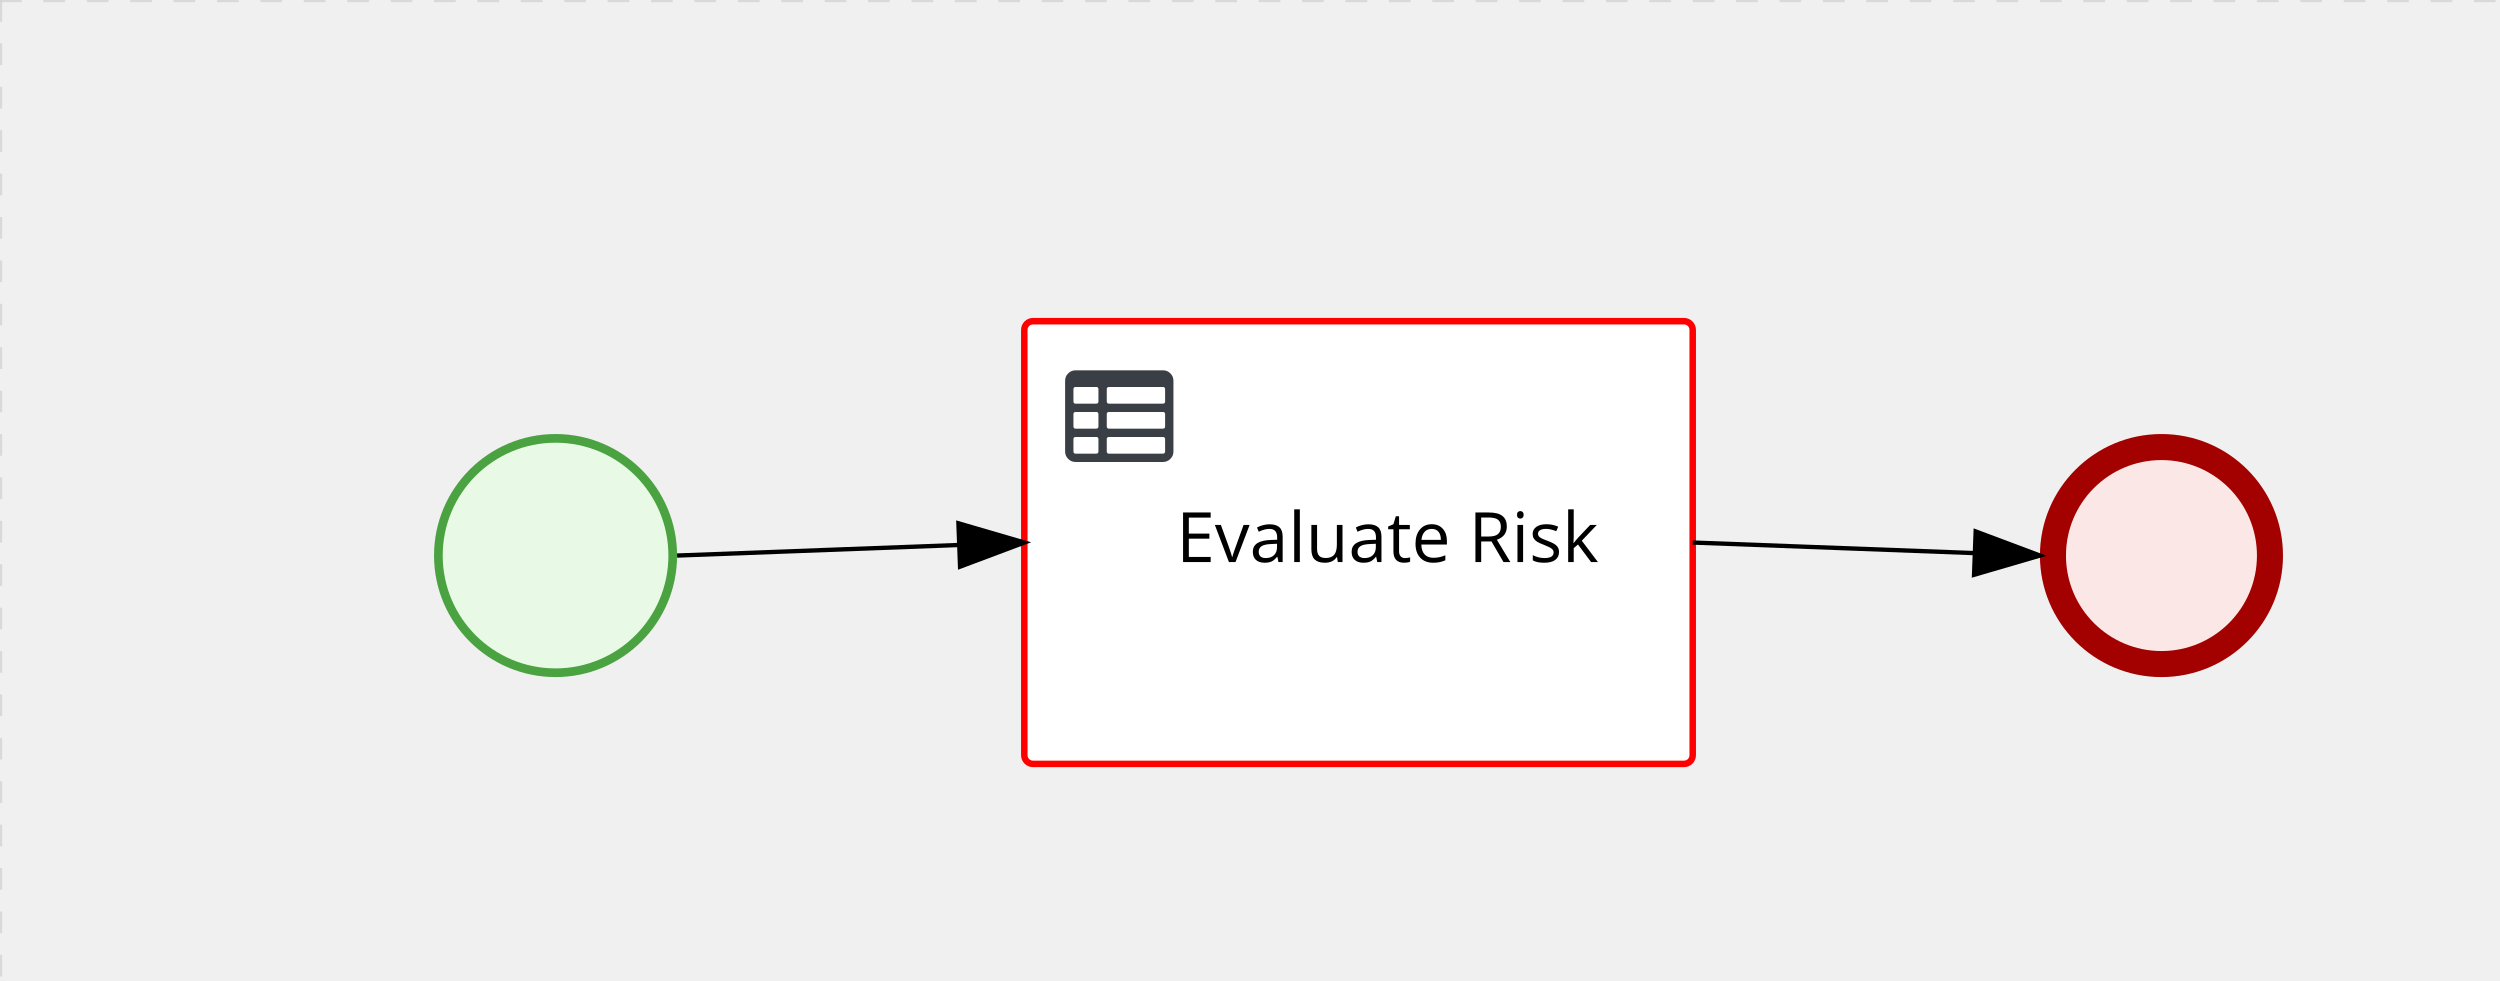
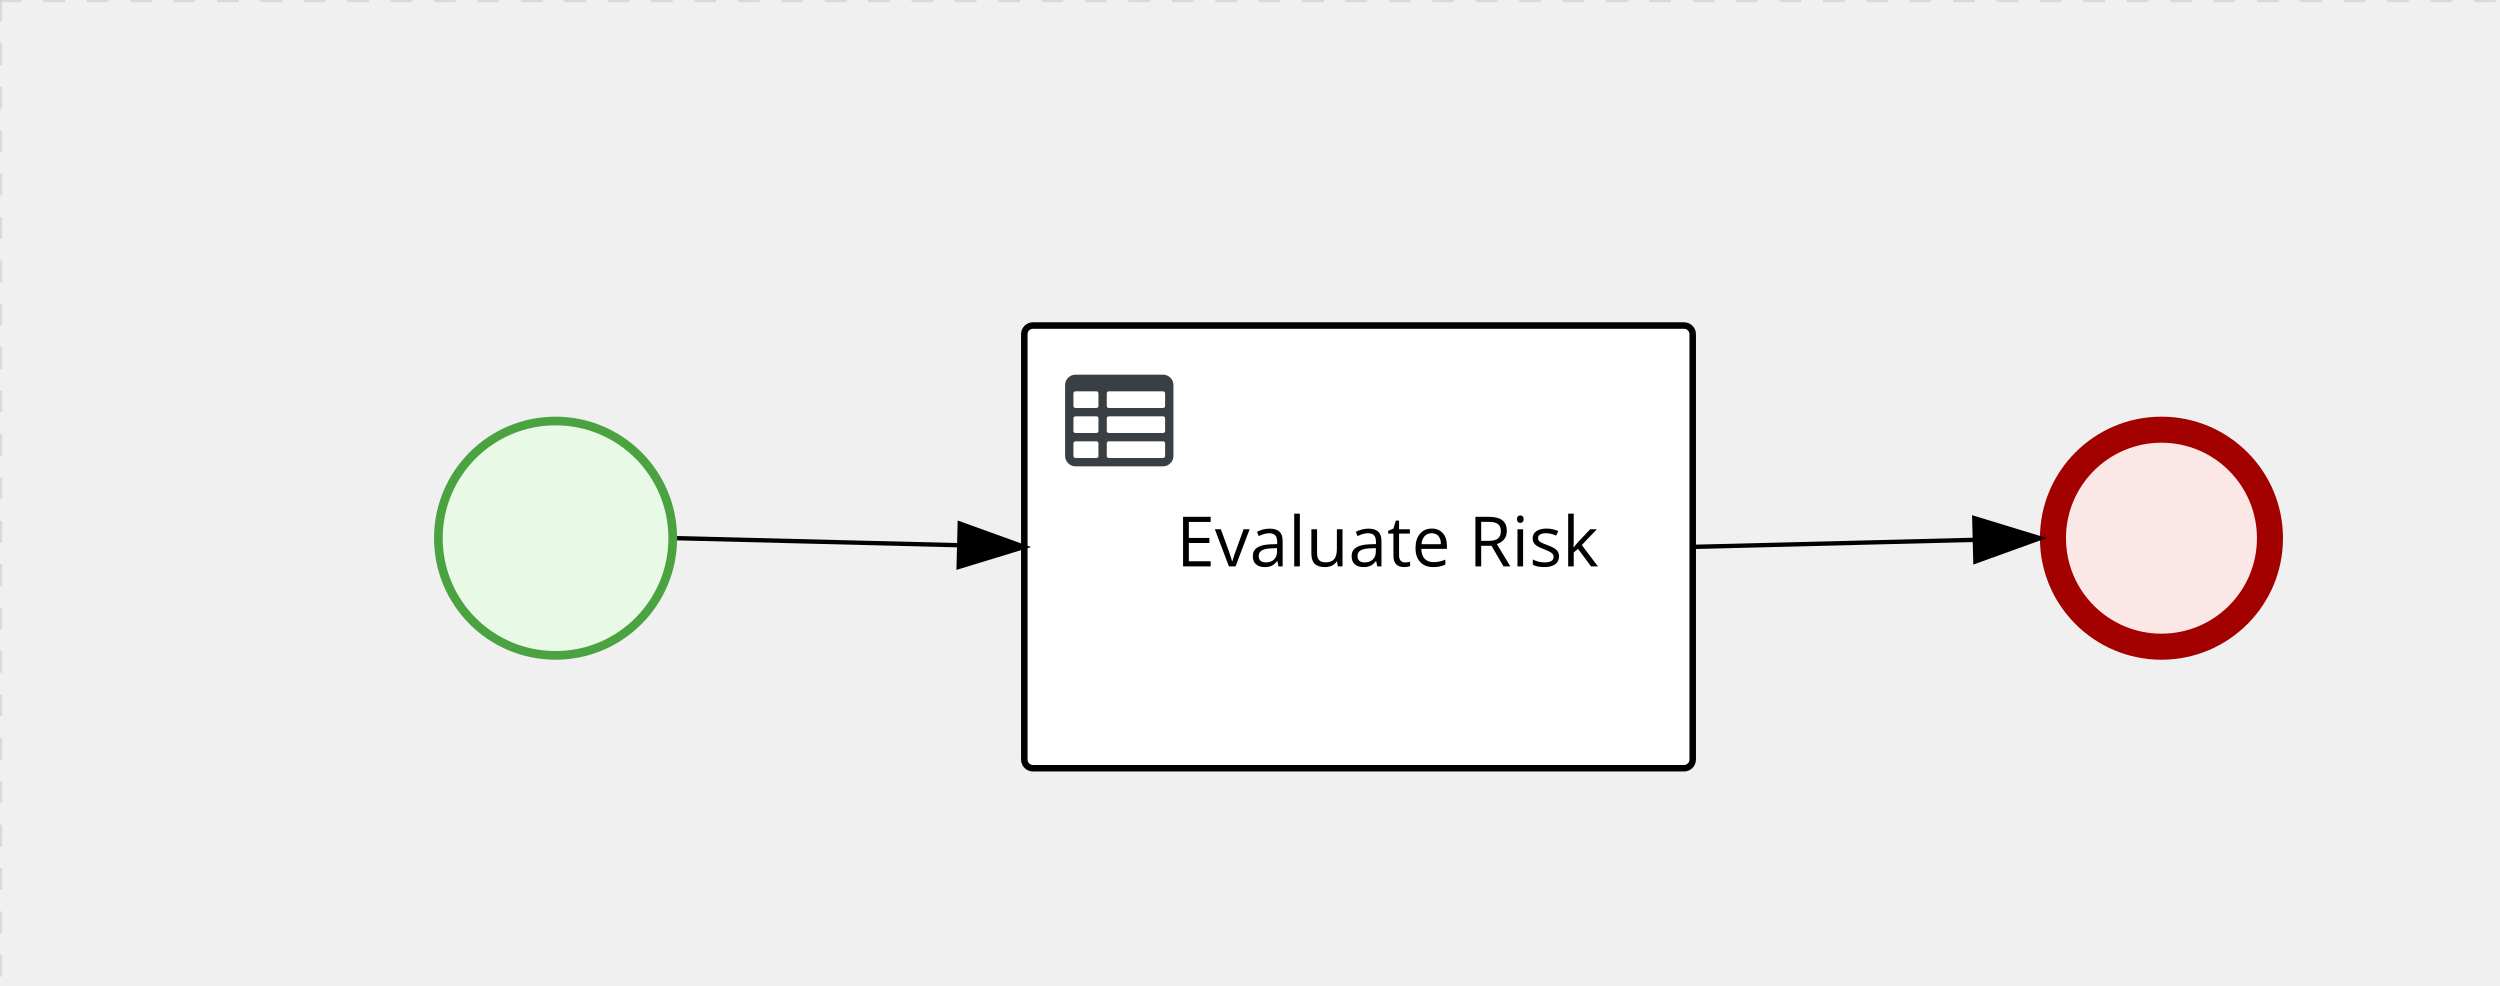
- <svg xmlns="http://www.w3.org/2000/svg" version="1.1" width="576" height="226" viewBox="0 0 576 226">
+ <svg xmlns="http://www.w3.org/2000/svg" version="1.1" width="576" height="227" viewBox="0 0 576 227">
  <defs />
  <g transform="matrix(1,0,0,1,0,0)">
    <g>
      <g>
        <g>
          <path fill="none" stroke="#d3d3d3" paint-order="fill stroke markers" d=" M 0 0 L 1200 0" stroke-miterlimit="10" stroke-opacity="0.8" stroke-dasharray="5" />
        </g>
        <g>
          <path fill="none" stroke="#d3d3d3" paint-order="fill stroke markers" d=" M 0 0 L 0 800" stroke-miterlimit="10" stroke-opacity="0.8" stroke-dasharray="5" />
        </g>
      </g>
-       <g id="_FC06FA87-8C66-448E-A800-AF54E42C290E" bpmn2nodeid="_FC06FA87-8C66-448E-A800-AF54E42C290E" transform="matrix(1,0,0,1,100,100)">
+       <g id="_880258CC-8A4E-4B17-84A3-F6E29FE8ED9C" bpmn2nodeid="_880258CC-8A4E-4B17-84A3-F6E29FE8ED9C" transform="matrix(1,0,0,1,470,96)">
+         <g>
+           <path fill="none" stroke="none" />
+         </g>
+         <g transform="matrix(0.125,0,0,0.125,0,0)">
+           <g transform="matrix(1,0,0,1,0,0)">
+             <path fill="#fce7e7" stroke="none" id="_880258CC-8A4E-4B17-84A3-F6E29FE8ED9C?shapeType=BACKGROUND" paint-order="stroke fill markers" d=" M 0 0 M 444 224 C 444 263.9 434.2 300.8 414.4 334.5 C 394.7 368.2 368 394.9 334.4 414.5 C 300.8 434.1 263.9 444 224 444 C 184.1 444 147.2 434.2 113.5 414.4 C 79.8 394.7 53.1 368 33.5 334.4 C 13.9 300.8 4 263.9 4 224 C 4 184.1 13.8 147.2 33.6 113.5 C 53.4 79.8 80.1 53.1 113.6 33.5 C 147.1 13.9 184.1 4 224 4 C 263.9 4 300.8 13.8 334.5 33.6 C 368.2 53.4 394.9 80.1 414.5 113.6 C 434.1 147.1 444 184.1 444 224 Z" />
+           </g>
+           <g>
+             <g transform="matrix(1,0,0,1,0,0)">
+               <g transform="matrix(1,0,0,1,0,0)">
+                 <path fill="rgb(163,0,0)" stroke="none" id="_880258CC-8A4E-4B17-84A3-F6E29FE8ED9C?shapeType=BORDER&amp;renderType=FILL" paint-order="stroke fill markers" d=" M 0 0 M 224 0 C 100.3 0 0 100.3 0 224 C 0 347.7 100.3 448 224 448 C 347.7 448 448 347.7 448 224 C 448 100.3 347.7 0 224 0 Z M 0 0 M 224 400 C 126.8 400 48 321.2 48 224 C 48 126.8 126.8 48 224 48 C 321.2 48 400 126.8 400 224 C 400 321.2 321.2 400 224 400 Z" />
+               </g>
+             </g>
+           </g>
+         </g>
+         <g transform="matrix(1,0,0,1,28,61)" />
+       </g>
+       <g transform="matrix(1,0,0,1,470,96)" />
+       <g id="_FC06FA87-8C66-448E-A800-AF54E42C290E" bpmn2nodeid="_FC06FA87-8C66-448E-A800-AF54E42C290E" transform="matrix(1,0,0,1,100,96)">
        <g>
          <path fill="none" stroke="none" />
        </g>
        <g transform="matrix(0.125,0,0,0.125,0,0)">
          <g transform="matrix(1,0,0,1,0,0)">
            <path fill="#e8fae6" stroke="none" id="_FC06FA87-8C66-448E-A800-AF54E42C290E?shapeType=BACKGROUND" paint-order="stroke fill markers" d=" M 0 0 M 444 224 C 444 263.9 434.2 300.8 414.4 334.5 C 394.7 368.2 368 394.9 334.4 414.5 C 300.8 434.1 263.9 444 224 444 C 184.1 444 147.2 434.2 113.5 414.4 C 79.8 394.7 53.1 368 33.5 334.4 C 13.9 300.8 4 263.9 4 224 C 4 184.1 13.8 147.2 33.6 113.5 C 53.4 79.8 80.1 53.1 113.6 33.5 C 147.1 13.9 184.1 4 224 4 C 263.9 4 300.8 13.8 334.5 33.6 C 368.2 53.4 394.9 80.1 414.5 113.6 C 434.1 147.1 444 184.1 444 224 Z" />
          </g>
          <g>
            <g transform="matrix(1,0,0,1,0,0)">
              <g transform="matrix(1,0,0,1,0,0)">
                <path fill="rgb(74,162,65)" stroke="none" id="_FC06FA87-8C66-448E-A800-AF54E42C290E?shapeType=BORDER&amp;renderType=FILL" paint-order="stroke fill markers" d=" M 0 0 M 224 0 C 100.3 0 0 100.3 0 224 C 0 347.7 100.3 448 224 448 C 347.7 448 448 347.7 448 224 C 448 100.3 347.7 0 224 0 Z M 0 0 M 224 432 C 109.1 432 16 338.9 16 224 C 16 109.1 109.1 16 224 16 C 338.9 16 432 109.1 432 224 C 432 338.9 338.9 432 224 432 Z" />
              </g>
            </g>
          </g>
        </g>
        <g transform="matrix(1,0,0,1,28,61)" />
      </g>
-       <g transform="matrix(1,0,0,1,100,100)" />
-       <g id="_880258CC-8A4E-4B17-84A3-F6E29FE8ED9C" bpmn2nodeid="_880258CC-8A4E-4B17-84A3-F6E29FE8ED9C" transform="matrix(1,0,0,1,470,100)">
-         <g>
-           <path fill="none" stroke="none" />
-         </g>
-         <g transform="matrix(0.125,0,0,0.125,0,0)">
-           <g transform="matrix(1,0,0,1,0,0)">
-             <path fill="#fce7e7" stroke="none" id="_880258CC-8A4E-4B17-84A3-F6E29FE8ED9C?shapeType=BACKGROUND" paint-order="stroke fill markers" d=" M 0 0 M 444 224 C 444 263.9 434.2 300.8 414.4 334.5 C 394.7 368.2 368 394.9 334.4 414.5 C 300.8 434.1 263.9 444 224 444 C 184.1 444 147.2 434.2 113.5 414.4 C 79.8 394.7 53.1 368 33.5 334.4 C 13.9 300.8 4 263.9 4 224 C 4 184.1 13.8 147.2 33.6 113.5 C 53.4 79.8 80.1 53.1 113.6 33.5 C 147.1 13.9 184.1 4 224 4 C 263.9 4 300.8 13.8 334.5 33.6 C 368.2 53.4 394.9 80.1 414.5 113.6 C 434.1 147.1 444 184.1 444 224 Z" />
-           </g>
-           <g>
-             <g transform="matrix(1,0,0,1,0,0)">
-               <g transform="matrix(1,0,0,1,0,0)">
-                 <path fill="rgb(163,0,0)" stroke="none" id="_880258CC-8A4E-4B17-84A3-F6E29FE8ED9C?shapeType=BORDER&amp;renderType=FILL" paint-order="stroke fill markers" d=" M 0 0 M 224 0 C 100.3 0 0 100.3 0 224 C 0 347.7 100.3 448 224 448 C 347.7 448 448 347.7 448 224 C 448 100.3 347.7 0 224 0 Z M 0 0 M 224 400 C 126.8 400 48 321.2 48 224 C 48 126.8 126.8 48 224 48 C 321.2 48 400 126.8 400 224 C 400 321.2 321.2 400 224 400 Z" />
-               </g>
-             </g>
-           </g>
-         </g>
-         <g transform="matrix(1,0,0,1,28,61)" />
-       </g>
-       <g transform="matrix(1,0,0,1,470,100)" />
-       <g id="_3BB86D22-B204-4040-B73D-69B219786890" bpmn2nodeid="_3BB86D22-B204-4040-B73D-69B219786890" transform="matrix(1,0,0,1,236,74)">
+       <g transform="matrix(1,0,0,1,100,96)" />
+       <g id="_3BB86D22-B204-4040-B73D-69B219786890" bpmn2nodeid="_3BB86D22-B204-4040-B73D-69B219786890" transform="matrix(1,0,0,1,236,75)">
        <g>
          <path fill="none" stroke="none" />
        </g>
        <g transform="matrix(1,0,0,1,0,0)">
          <path fill="#ffffff" stroke="none" id="_3BB86D22-B204-4040-B73D-69B219786890?shapeType=BACKGROUND" paint-order="stroke fill markers" d=" M 2 0 L 152 0 L 152 0 A 2 2 0 0 1 154 2 L 154 100 L 154 100 A 2 2 0 0 1 152 102 L 2 102 L 2 102 A 2 2 0 0 1 0 100 L 0 2 L 0 2 A 2 2 0 0 1 2 0 Z" />
        </g>
        <g transform="matrix(1,0,0,1,0,0)">
-           <path fill="none" stroke="rgb(255,0,0)" id="_3BB86D22-B204-4040-B73D-69B219786890?shapeType=BORDER&amp;renderType=STROKE" paint-order="fill stroke markers" d=" M 2 0 L 152 0 L 152 0 A 2 2 0 0 1 154 2 L 154 100 L 154 100 A 2 2 0 0 1 152 102 L 2 102 L 2 102 A 2 2 0 0 1 0 100 L 0 2 L 0 2 A 2 2 0 0 1 2 0 Z" stroke-miterlimit="10" stroke-width="1.5" stroke-dasharray="" />
+           <path fill="none" stroke="rgb(0,0,0)" id="_3BB86D22-B204-4040-B73D-69B219786890?shapeType=BORDER&amp;renderType=STROKE" paint-order="fill stroke markers" d=" M 2 0 L 152 0 L 152 0 A 2 2 0 0 1 154 2 L 154 100 L 154 100 A 2 2 0 0 1 152 102 L 2 102 L 2 102 A 2 2 0 0 1 0 100 L 0 2 L 0 2 A 2 2 0 0 1 2 0 Z" stroke-miterlimit="10" stroke-width="1.5" stroke-dasharray="" />
        </g>
        <g>
          <g transform="matrix(0.06,0,0,0.06,9.4,9.4)">
            <g transform="matrix(1,0,0,1,0,0)">
              <path fill="#393f44" stroke="none" id="_3BB86D22-B204-4040-B73D-69B219786890undefined" paint-order="stroke fill markers" d=" M 0 0 M 128 344 L 128 296 C 128 293.7 127.2 291.8 125.8 290.2 C 124.4 288.6 122.4 288 120 288 L 40 288 C 37.7 288 35.8 288.8 34.2 290.2 C 32.6 291.6 32 293.7 32 296 L 32 344 C 32 346.3 32.8 348.2 34.2 349.8 C 35.6 351.4 37.6 352 40 352 L 120 352 C 122.3 352 124.2 351.2 125.8 349.8 C 127.4 348.4 128 346.3 128 344 Z M 0 0 M 128 248 L 128 200 C 128 197.7 127.2 195.8 125.8 194.2 C 124.4 192.6 122.4 192 120 192 L 40 192 C 37.7 192 35.8 192.8 34.2 194.2 C 32.6 195.6 32 197.7 32 200 L 32 248 C 32 250.3 32.8 252.2 34.2 253.8 C 35.6 255.4 37.6 256 40 256 L 120 256 C 122.3 256 124.2 255.2 125.8 253.8 C 127.4 252.4 128 250.3 128 248 Z M 0 0 M 376 352 C 378.3 352 380.2 351.2 381.8 349.8 C 383.4 348.4 384 346.4 384 344 L 384 296 C 384 293.7 383.2 291.8 381.8 290.2 C 380.4 288.6 378.4 288 376 288 L 168 288 C 165.7 288 163.8 288.8 162.2 290.2 C 160.6 291.6 160 293.6 160 296 L 160 344 C 160 346.3 160.8 348.2 162.2 349.8 C 163.6 351.4 165.6 352 168 352 L 376 352 Z M 0 0 M 128 152 L 128 104 C 128 101.7 127.2 99.8 125.8 98.2 C 124.4 96.6 122.3 96 120 96 L 40 96 C 37.7 96 35.8 96.8 34.2 98.2 C 32.6 99.6 32 101.7 32 104 L 32 152 C 32 154.3 32.8 156.2 34.2 157.8 C 35.6 159.4 37.6 160 40 160 L 120 160 C 122.3 160 124.2 159.2 125.8 157.8 C 127.4 156.4 128 154.3 128 152 Z M 0 0 M 376 256 C 378.3 256 380.2 255.2 381.8 253.8 C 383.4 252.4 384 250.4 384 248 L 384 200 C 384 197.7 383.2 195.8 381.8 194.2 C 380.4 192.6 378.4 192 376 192 L 168 192 C 165.7 192 163.8 192.8 162.2 194.2 C 160.6 195.6 160 197.6 160 200 L 160 248 C 160 250.3 160.8 252.2 162.2 253.8 C 163.6 255.4 165.6 256 168 256 L 376 256 Z M 0 0 M 376 160 C 378.3 160 380.2 159.2 381.8 157.8 C 383.4 156.4 384 154.4 384 152 L 384 104 C 384 101.7 383.2 99.8 381.8 98.2 C 380.4 96.6 378.3 96 376 96 L 168 96 C 165.7 96 163.8 96.8 162.2 98.2 C 160.6 99.6 160 101.6 160 104 L 160 152 C 160 154.3 160.8 156.2 162.2 157.8 C 163.6 159.4 165.6 160 168 160 L 376 160 Z M 0 0 M 416 72 L 416 344 C 416 355 412.1 364.4 404.2 372.2 C 396.3 380 387 384 376 384 L 40 384 C 29 384 19.6 380.1 11.8 372.2 C 4 364.3 0 355 0 344 L 0 72 C 0 61 3.9 51.6 11.8 43.8 C 19.7 36 29 32 40 32 L 376 32 C 387 32 396.4 35.9 404.2 43.8 C 412 51.7 416 61 416 72 Z" />
            </g>
          </g>
        </g>
        <g transform="matrix(1,0,0,1,35,43.5)">
          <text fill="#000000" stroke="none" font-family="Open Sans" font-size="12pt" font-style="normal" font-weight="normal" text-decoration="normal" x="48.664" y="12" text-anchor="middle" dominant-baseline="alphabetic">Evaluate Risk</text>
        </g>
      </g>
      <g id="_FA6CD945-395B-4FCD-96A2-ECDDA3E7676F" bpmn2nodeid="_FA6CD945-395B-4FCD-96A2-ECDDA3E7676F">
        <g>
-           <path fill="none" stroke="#000000" paint-order="fill stroke markers" d=" M 390 125 L 455.011 127.438" stroke-miterlimit="10" stroke-dasharray="" />
+           <path fill="none" stroke="#000000" paint-order="fill stroke markers" d=" M 390 126 L 455.005 124.375" stroke-miterlimit="10" stroke-dasharray="" />
        </g>
-         <g transform="matrix(1,0,0,1,390,125)" />
-         <g transform="matrix(-0.03747366,0.9992976,-0.9992976,-0.03747366,470.1874,123.0035)">
+         <g transform="matrix(1,0,0,1,390,126)" />
+         <g transform="matrix(0.02499219,0.9996876,-0.9996876,0.02499219,469.875,119.0016)">
          <path fill="#000000" stroke="#000000" paint-order="fill stroke markers" d=" M 10 15 L 0 15 L 5 0 Z" stroke-miterlimit="10" stroke-dasharray="" />
        </g>
-         <g transform="matrix(1,0,0,1,390.3747,116.507)" />
+         <g transform="matrix(1,0,0,1,390.2499,115.0031)" />
      </g>
      <g id="_3AC9622E-D29D-479D-8F33-D50F1BE8FC52" bpmn2nodeid="_3AC9622E-D29D-479D-8F33-D50F1BE8FC52">
        <g>
-           <path fill="none" stroke="#000000" paint-order="fill stroke markers" d=" M 156 128 L 221.011 125.562" stroke-miterlimit="10" stroke-dasharray="" />
+           <path fill="none" stroke="#000000" paint-order="fill stroke markers" d=" M 156 124 L 221.005 125.625" stroke-miterlimit="10" stroke-dasharray="" />
        </g>
-         <g transform="matrix(1,0,0,1,156,128)" />
-         <g transform="matrix(0.03747366,0.9992976,-0.9992976,0.03747366,235.8126,120.0035)">
+         <g transform="matrix(1,0,0,1,156,124)" />
+         <g transform="matrix(-0.02499219,0.9996876,-0.9996876,-0.02499219,236.125,121.0016)">
          <path fill="#000000" stroke="#000000" paint-order="fill stroke markers" d=" M 10 15 L 0 15 L 5 0 Z" stroke-miterlimit="10" stroke-dasharray="" />
        </g>
-         <g transform="matrix(1,0,0,1,156.3747,116.507)" />
+         <g transform="matrix(1,0,0,1,156.2499,115.0031)" />
      </g>
-       <g transform="matrix(1,0,0,1,236,74)" />
+       <g transform="matrix(1,0,0,1,236,75)" />
    </g>
  </g>
</svg>
